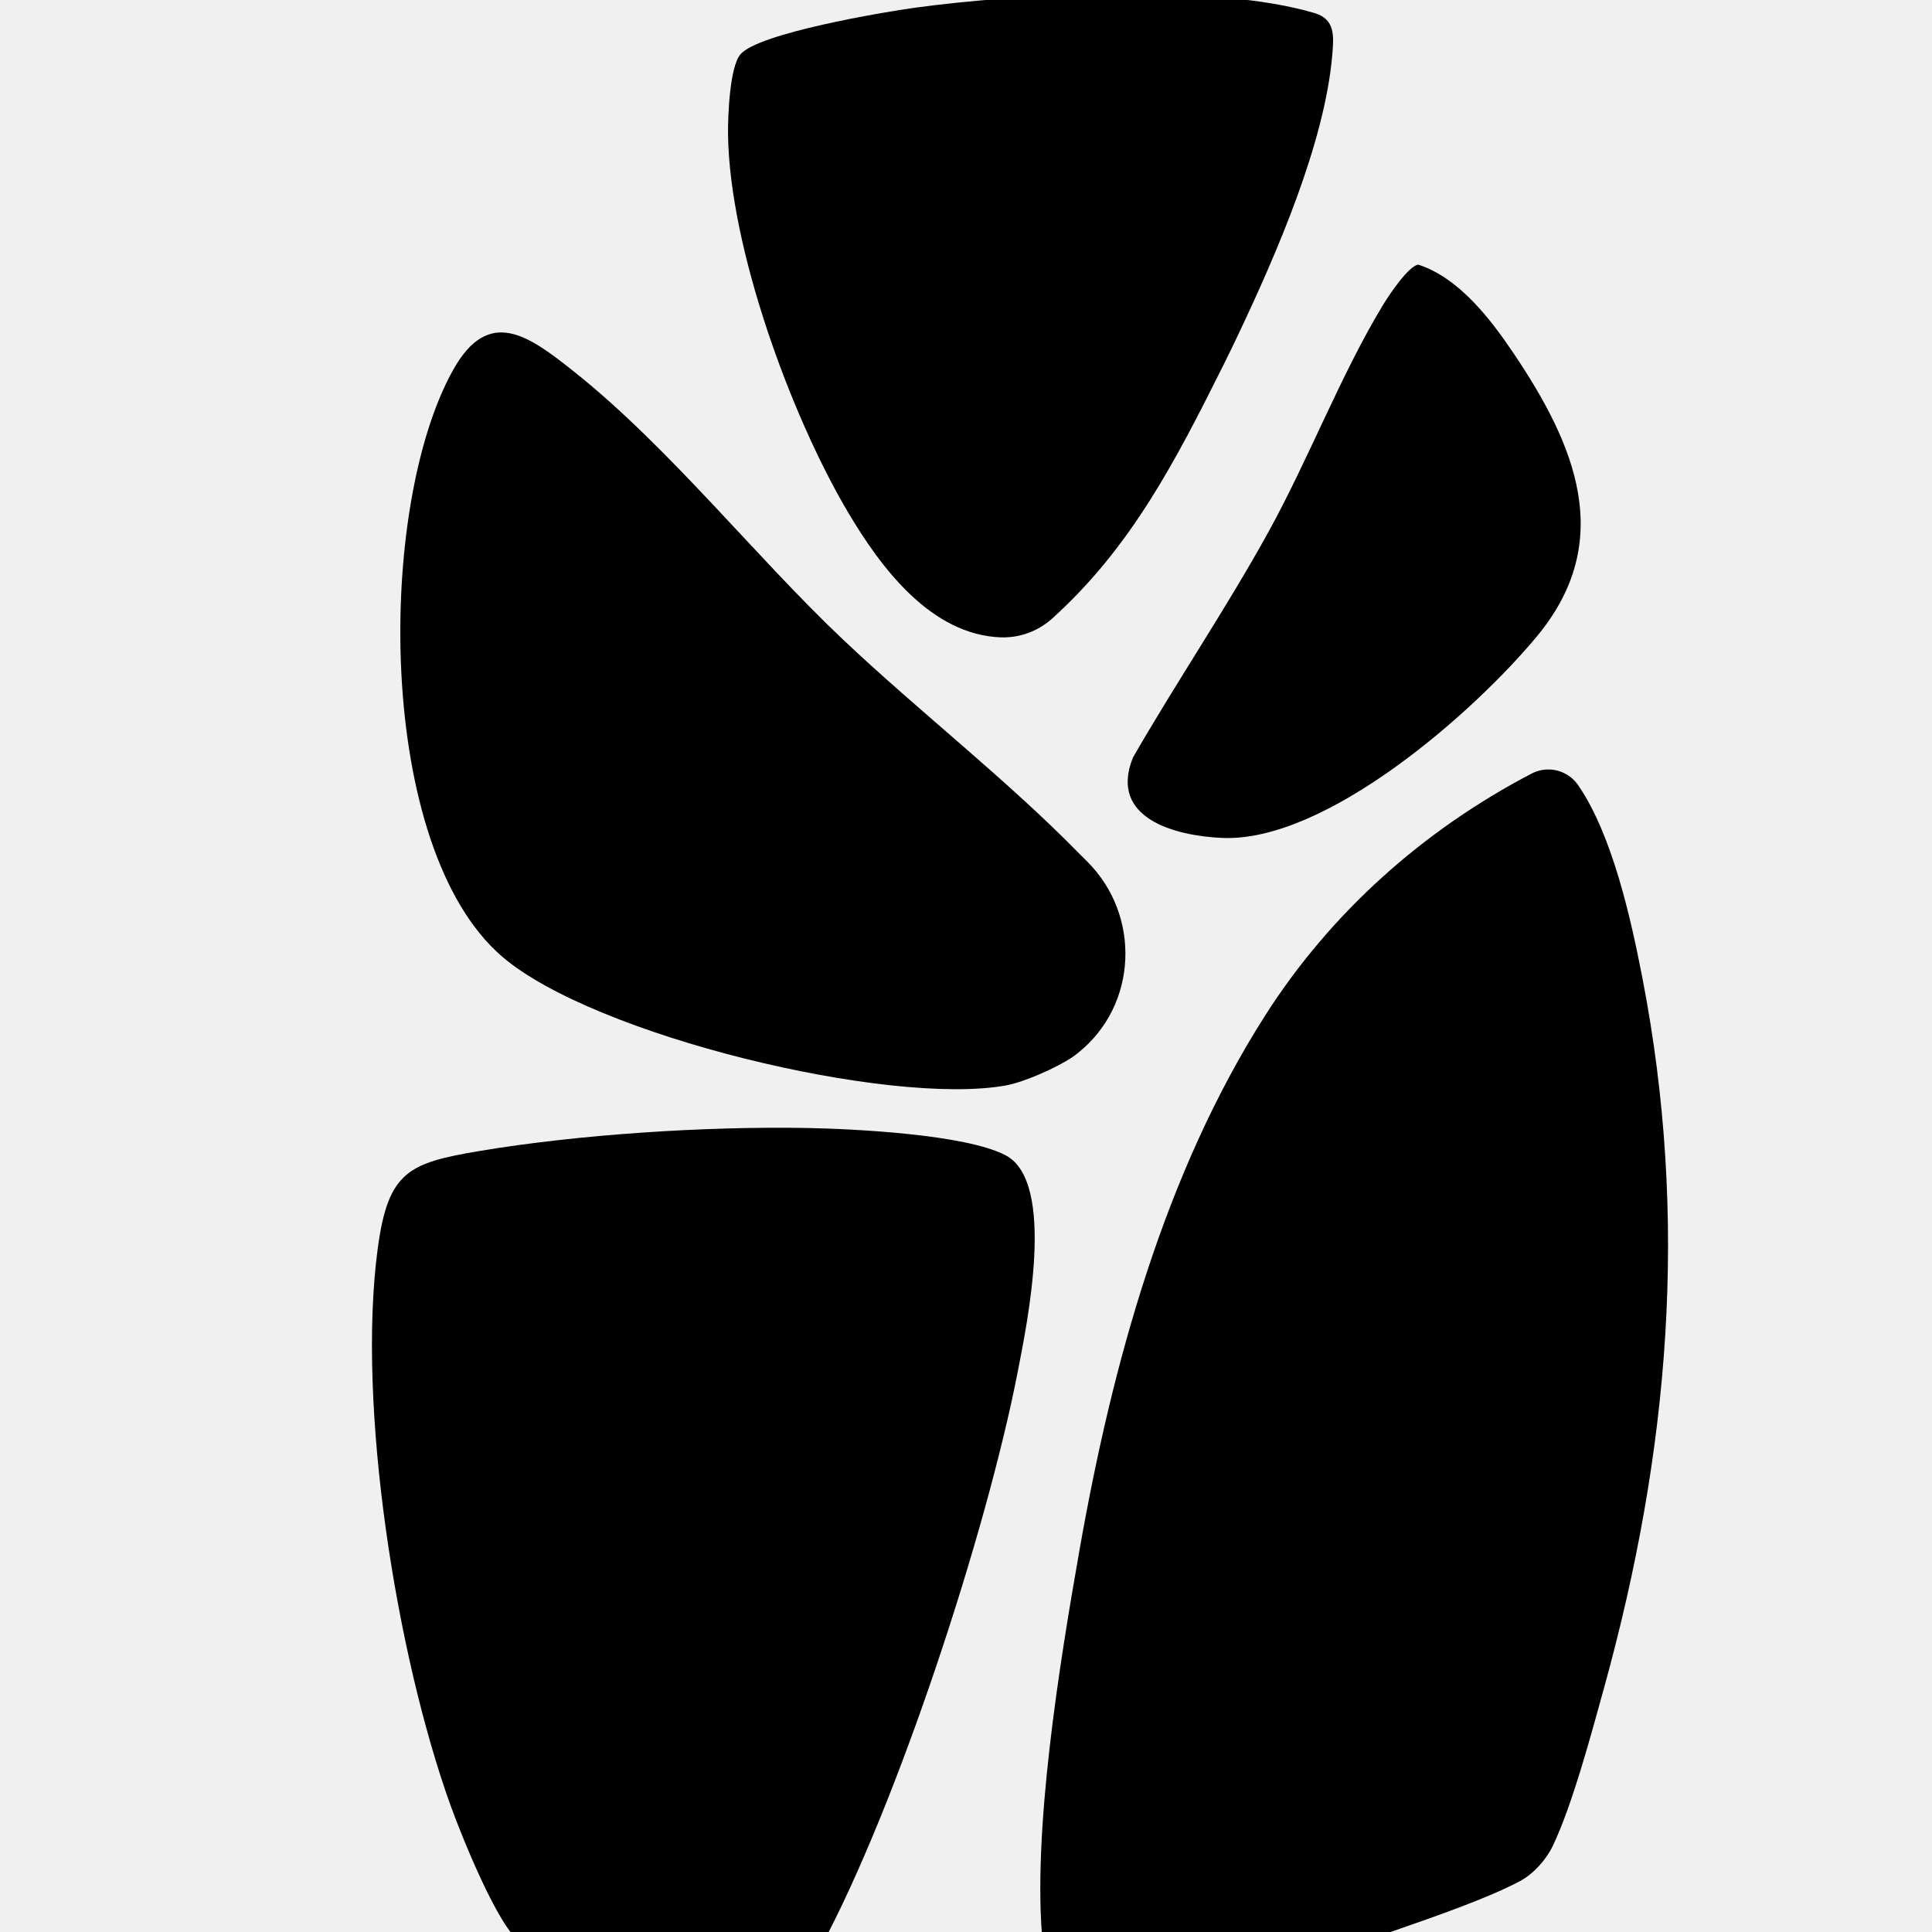
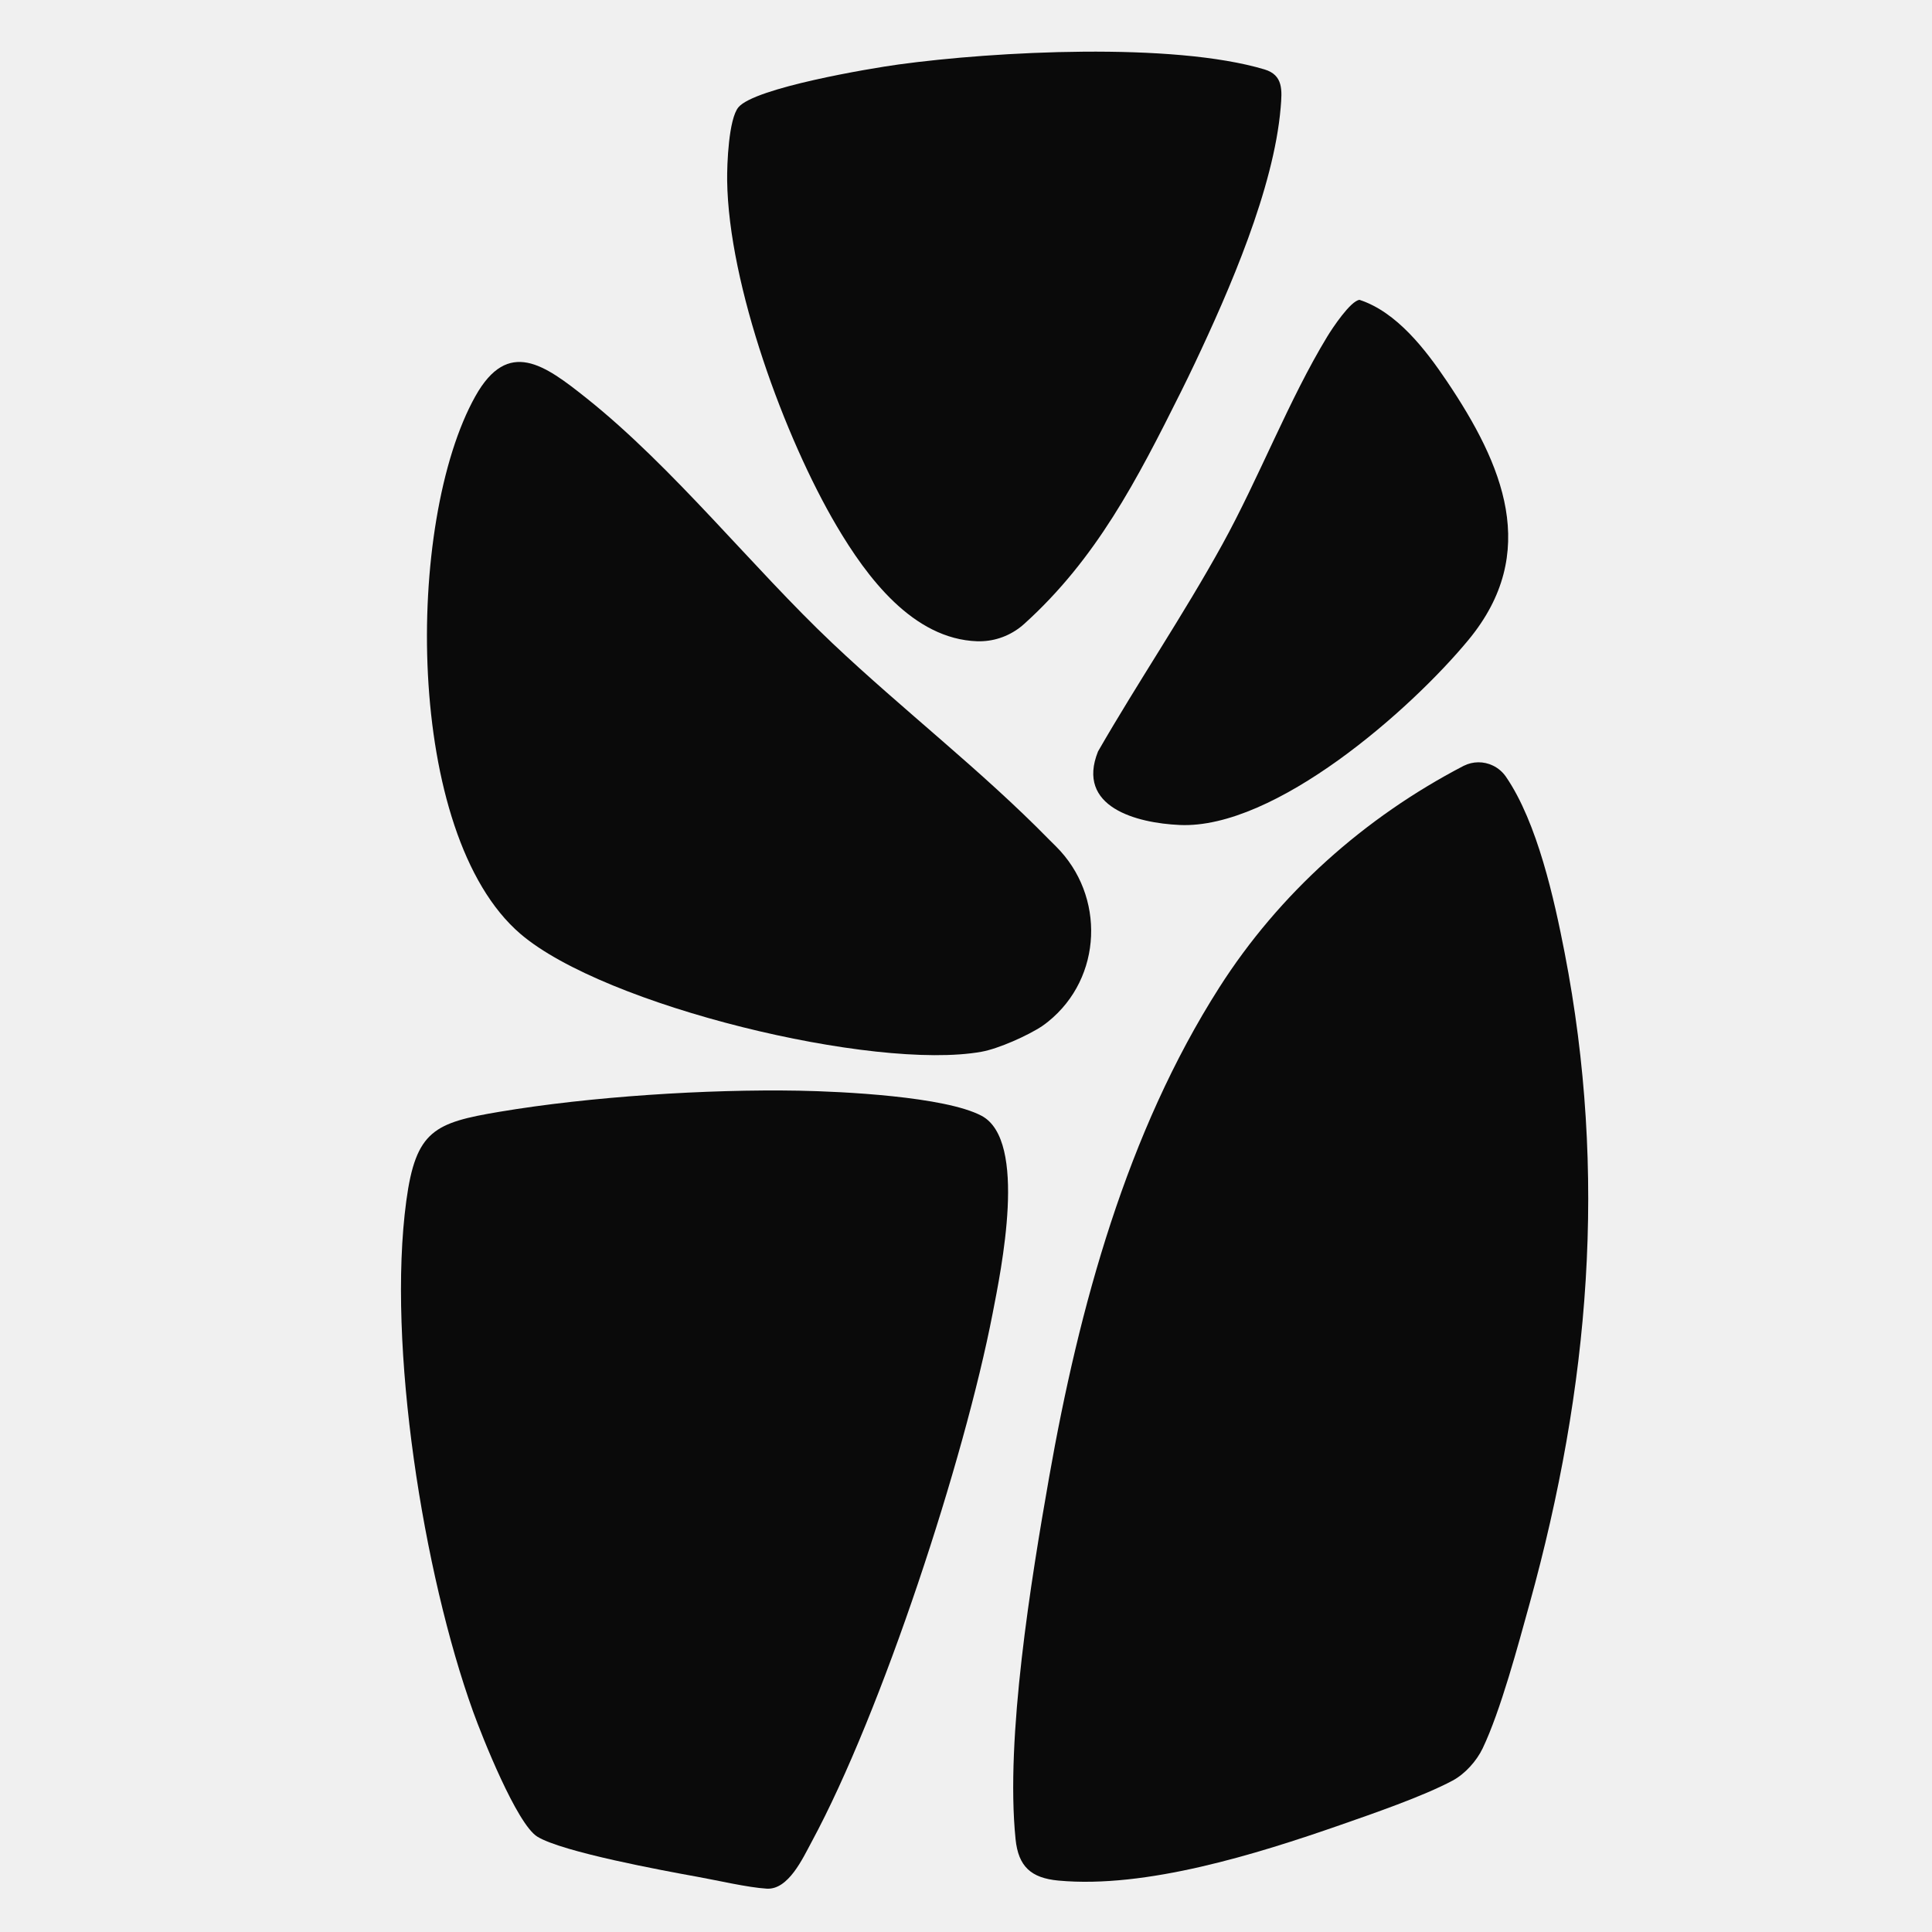
- <svg xmlns="http://www.w3.org/2000/svg" viewBox="375 385 820 820">
+ <svg xmlns="http://www.w3.org/2000/svg" viewBox="107.4 110.9 277.0 277.0">
  <style>
-     path { fill: #000; }
-     @media (prefers-color-scheme: dark) { path { fill: #fff; } }
+     path { fill: #0A0A0A; }
+     @media (prefers-color-scheme: dark) { path { fill: #D6D6D6; } }
  </style>
-   <path d="M1025.16,713.28c-45.94,23.93-85.34,59.04-113.18,102.72-42.69,66.97-64.88,147.77-78.81,226.91-8.36,47.49-20.32,120.67-15.54,167.62,1.29,12.7,7.18,18.02,19.83,19.2,40.56,3.79,92.17-12.34,130.47-25.69,15.18-5.29,38.42-13.29,52.15-20.61,5.82-3.1,11.17-9.13,13.95-14.92,8.33-17.4,16.48-47.95,21.81-67.23,27.66-100.09,36.15-198.78,16.17-301.59-4.75-24.42-12.59-60.13-27.13-81.35-1.53-2.23-3.6-4.03-6.04-5.21h0c-4.3-2.09-9.34-2.05-13.6.11l-.08.04Z" />
-   <path d="M535.34,914.77c4.4-32.6,13.06-36.19,43.25-41.26,41.93-7.04,96.07-10.52,138.62-9.76,20.07.36,67.76,2.68,84.65,11.62,21.58,11.43,9.01,71.63,5.15,91.57-13.11,67.71-51.28,184.56-83.9,244.92-4.06,7.52-10.73,22.22-20.75,21.62-8.76-.53-22.75-3.81-32.03-5.48-15.67-2.83-62.74-11.49-74.29-18.62-9.48-5.86-25.46-46.02-29.78-58.01-22.96-63.77-39.96-169.61-30.92-236.6" />
-   <path d="M802.57,655.47c7.1-.38,13.82-3.26,19.1-8.03,33.32-30.12,52.06-66.34,72.68-107.68,2.12-4.26,4.2-8.54,6.24-12.84,16.03-33.88,36.71-81.17,39.87-118.67.68-8.02,1.25-15.07-7.49-17.69-42.57-12.72-124.65-8.43-169.52-2.3-13.39,1.83-66.74,10.83-74.23,19.84-4.51,5.42-5.32,26.18-5.22,33.99.65,48.33,26.7,119.3,50.74,160.02,13.92,23.58,35.27,52.41,65.19,53.41.88.03,1.76,0,2.64-.05h0Z" />
-   <path d="M830.14,833.69c-6.7,4.5-20.46,10.63-28.35,12.03-49.75,8.87-174.56-21.18-213.6-54.65-53.84-46.17-53.44-191.05-20.8-249.19,15.12-26.92,32.02-14.46,51.37.95,40.33,32.11,77.11,78.71,113.97,113.55,32.83,31.04,69.18,59.07,100.59,91.17l3.01,2.99c22.99,22.83,21.63,60.88-3.6,81.2-.93.75-1.8,1.4-2.6,1.94Z" />
-   <path d="M977.01,497.33c17.25,5.64,30.57,23.02,40.42,37.64,26.06,38.71,43.44,79.45,10.09,119.86-26.76,32.42-89.68,87.79-133.82,85.81-19.96-.89-48.23-8.26-37.86-34.09,18.6-32.32,39.54-63.16,57.56-95.84,17.01-30.85,30.9-67.19,48.68-96.42,2.31-3.8,10.76-16.53,14.93-16.97Z" />
+   <path d="M317.224 220.716C303.008 228.121 290.816 238.986 282.202 252.502C268.992 273.225 262.125 298.228 257.815 322.717C255.228 337.412 251.527 360.056 253.006 374.585C253.405 378.514 255.228 380.161 259.142 380.526C271.693 381.699 287.663 376.707 299.515 372.576C304.212 370.939 311.403 368.464 315.652 366.199C317.453 365.24 319.108 363.374 319.969 361.582C322.546 356.198 325.068 346.744 326.718 340.778C335.277 309.807 337.904 279.268 331.721 247.455C330.251 239.898 327.825 228.848 323.326 222.282C322.853 221.592 322.212 221.035 321.457 220.67C320.126 220.023 318.567 220.036 317.249 220.704L317.224 220.716Z" />
+   <path d="M165.655 283.065C167.016 272.977 169.696 271.866 179.038 270.298C192.013 268.119 208.766 267.042 221.932 267.277C228.143 267.389 242.9 268.107 248.126 270.873C254.804 274.41 250.914 293.038 249.72 299.208C245.663 320.161 233.852 356.318 223.758 374.996C222.502 377.323 220.438 381.872 217.337 381.686C214.626 381.522 210.297 380.507 207.426 379.99C202.577 379.115 188.012 376.435 184.438 374.229C181.504 372.415 176.559 359.988 175.223 356.278C168.118 336.545 162.857 303.794 165.655 283.065Z" />
+   <path d="M248.346 202.828C250.543 202.71 252.623 201.819 254.256 200.343C264.567 191.023 270.366 179.815 276.746 167.022C277.402 165.704 278.046 164.38 278.677 163.049C283.638 152.566 290.037 137.932 291.015 126.328C291.225 123.847 291.401 121.665 288.697 120.854C275.524 116.918 250.125 118.246 236.241 120.143C232.097 120.709 215.589 123.494 213.271 126.282C211.876 127.959 211.625 134.383 211.656 136.8C211.857 151.755 219.918 173.716 227.357 186.316C231.664 193.613 238.271 202.534 247.529 202.843C247.801 202.852 248.074 202.843 248.346 202.828Z" />
+   <path d="M256.877 257.976C254.804 259.368 250.546 261.265 248.105 261.698C232.71 264.443 194.089 255.144 182.009 244.787C165.348 230.501 165.472 185.669 175.572 167.679C180.251 159.348 185.48 163.204 191.468 167.972C203.948 177.909 215.329 192.328 226.735 203.109C236.894 212.714 248.142 221.388 257.861 231.321L258.793 232.246C265.907 239.31 265.486 251.085 257.679 257.372C257.391 257.604 257.122 257.806 256.874 257.973L256.877 257.976Z" />
+   <path d="M302.325 153.893C307.662 155.638 311.784 161.016 314.832 165.54C322.896 177.519 328.274 190.125 317.954 202.63C309.674 212.662 290.204 229.795 276.545 229.182C270.369 228.907 261.621 226.627 264.83 218.634C270.586 208.633 277.065 199.09 282.641 188.977C287.905 179.431 292.203 168.186 297.705 159.141C298.419 157.965 301.034 154.026 302.325 153.89V153.893Z" />
</svg>
